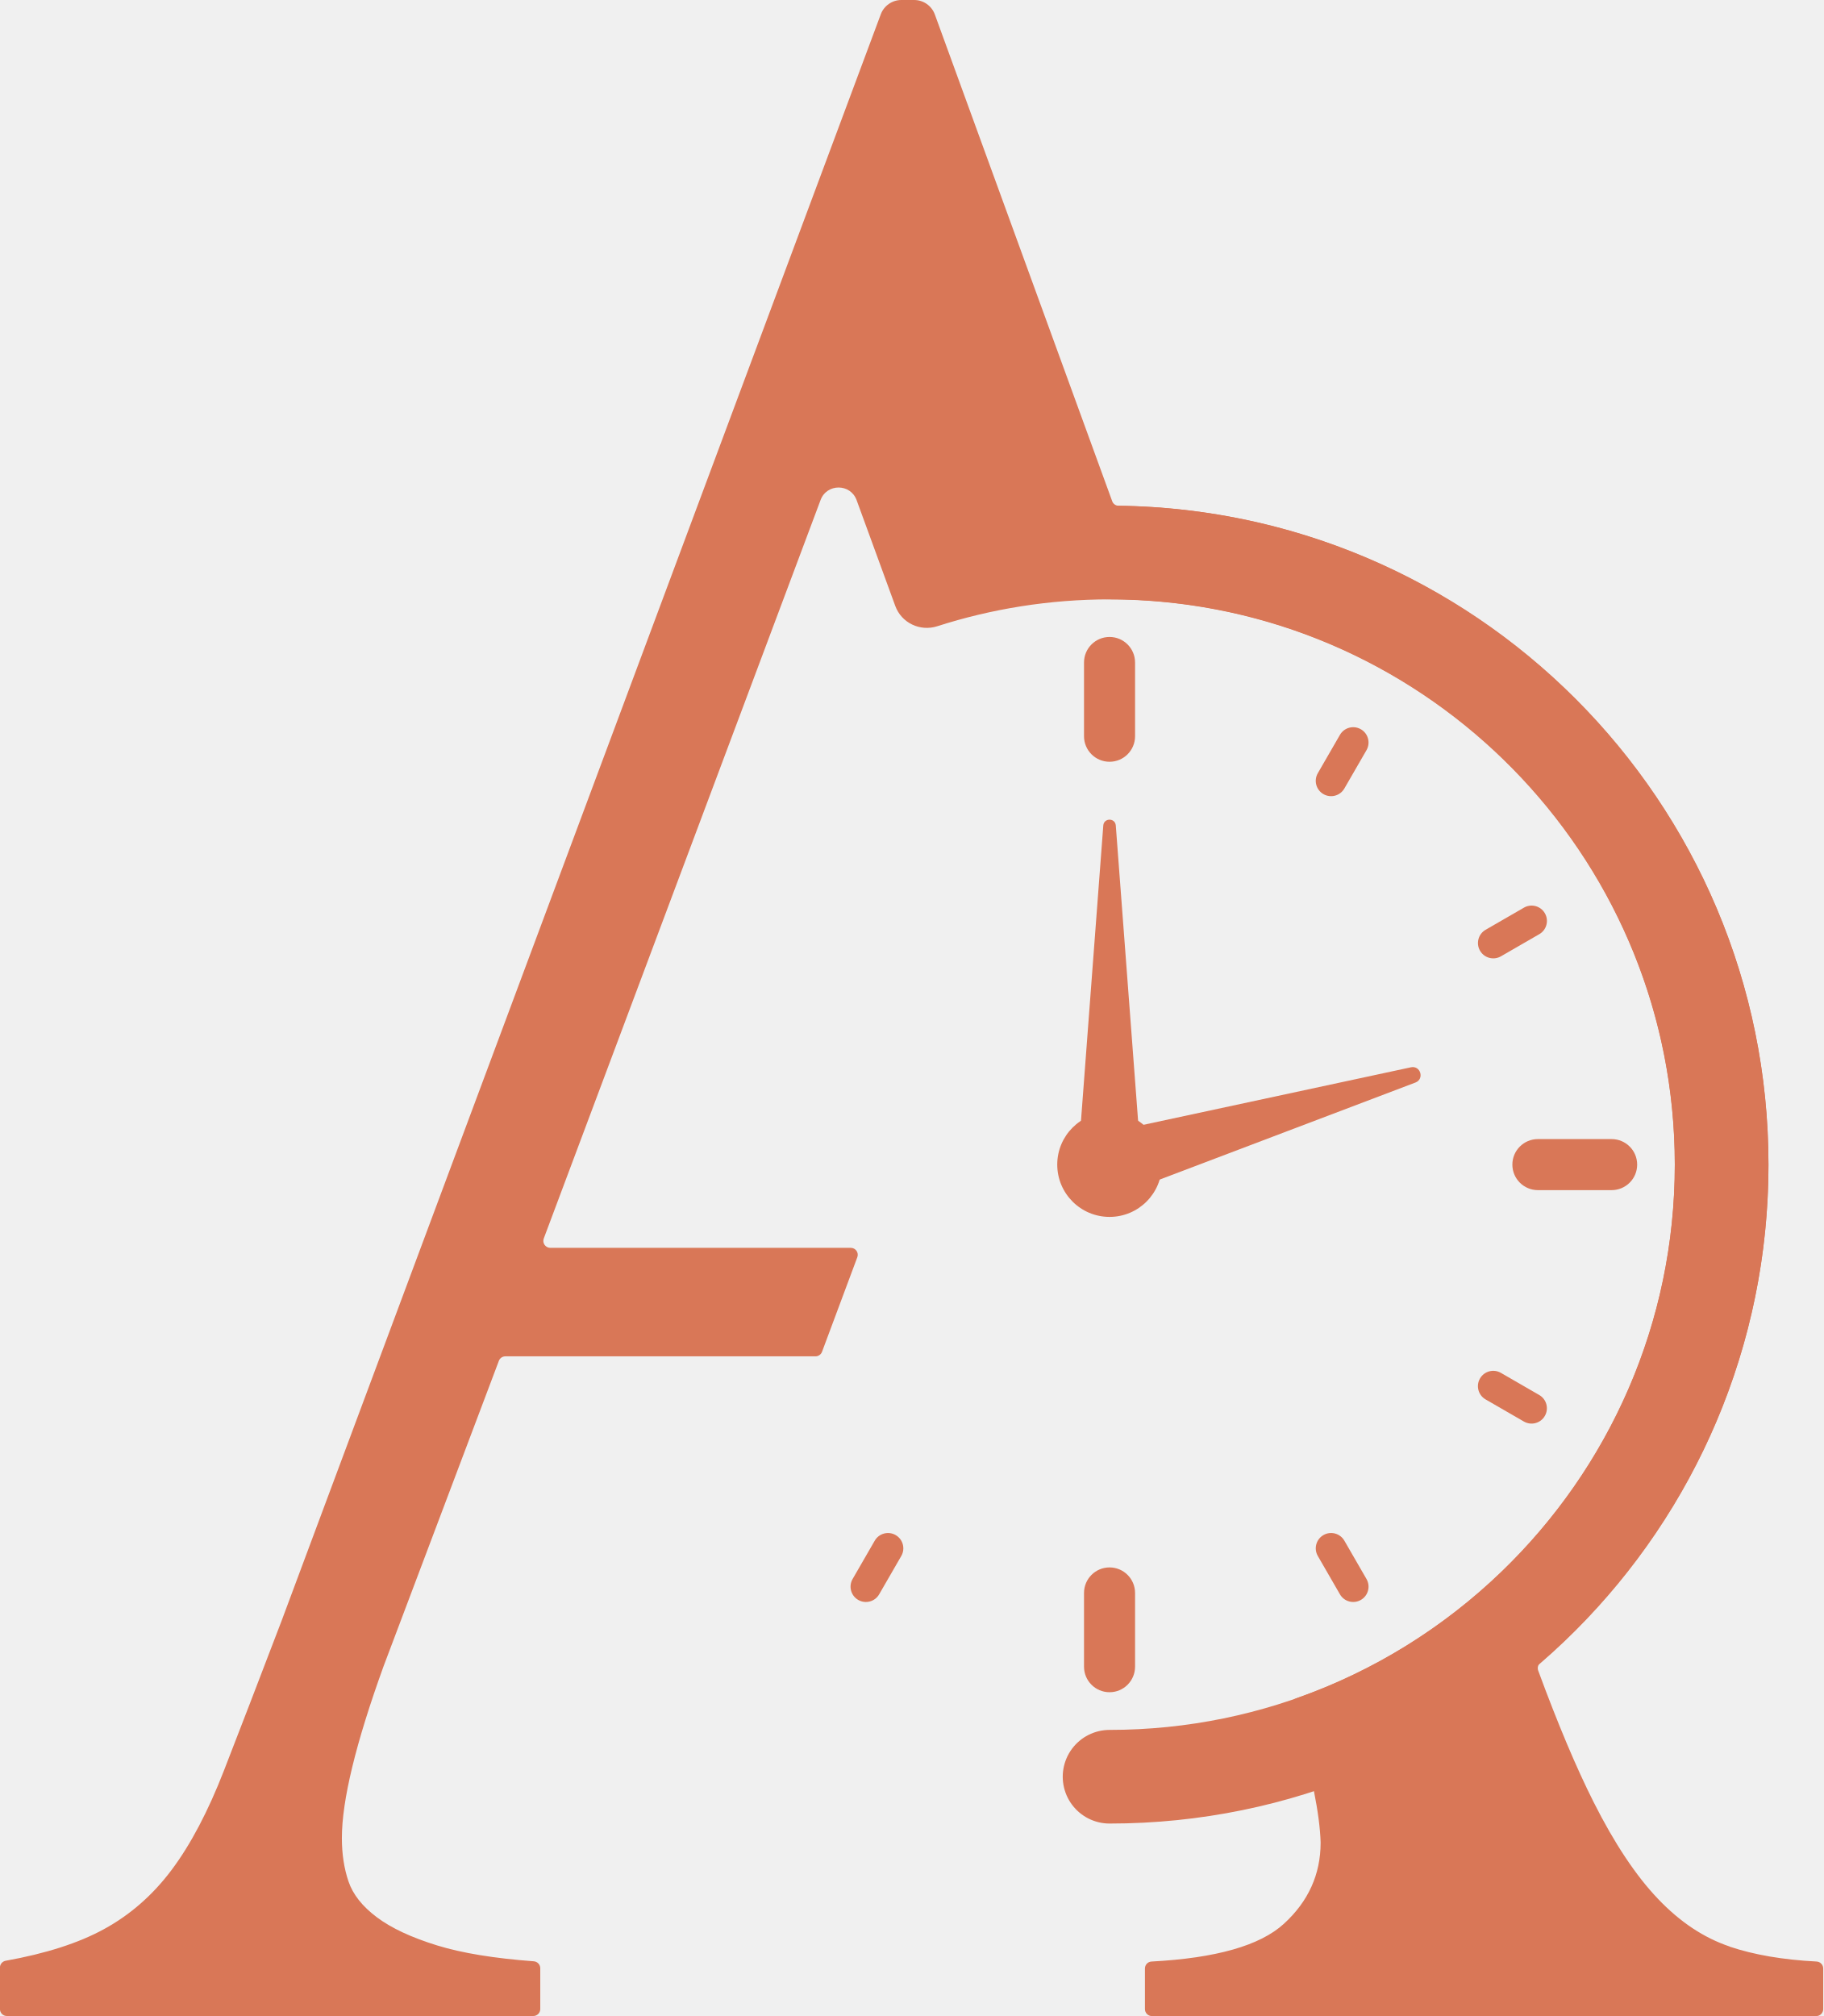
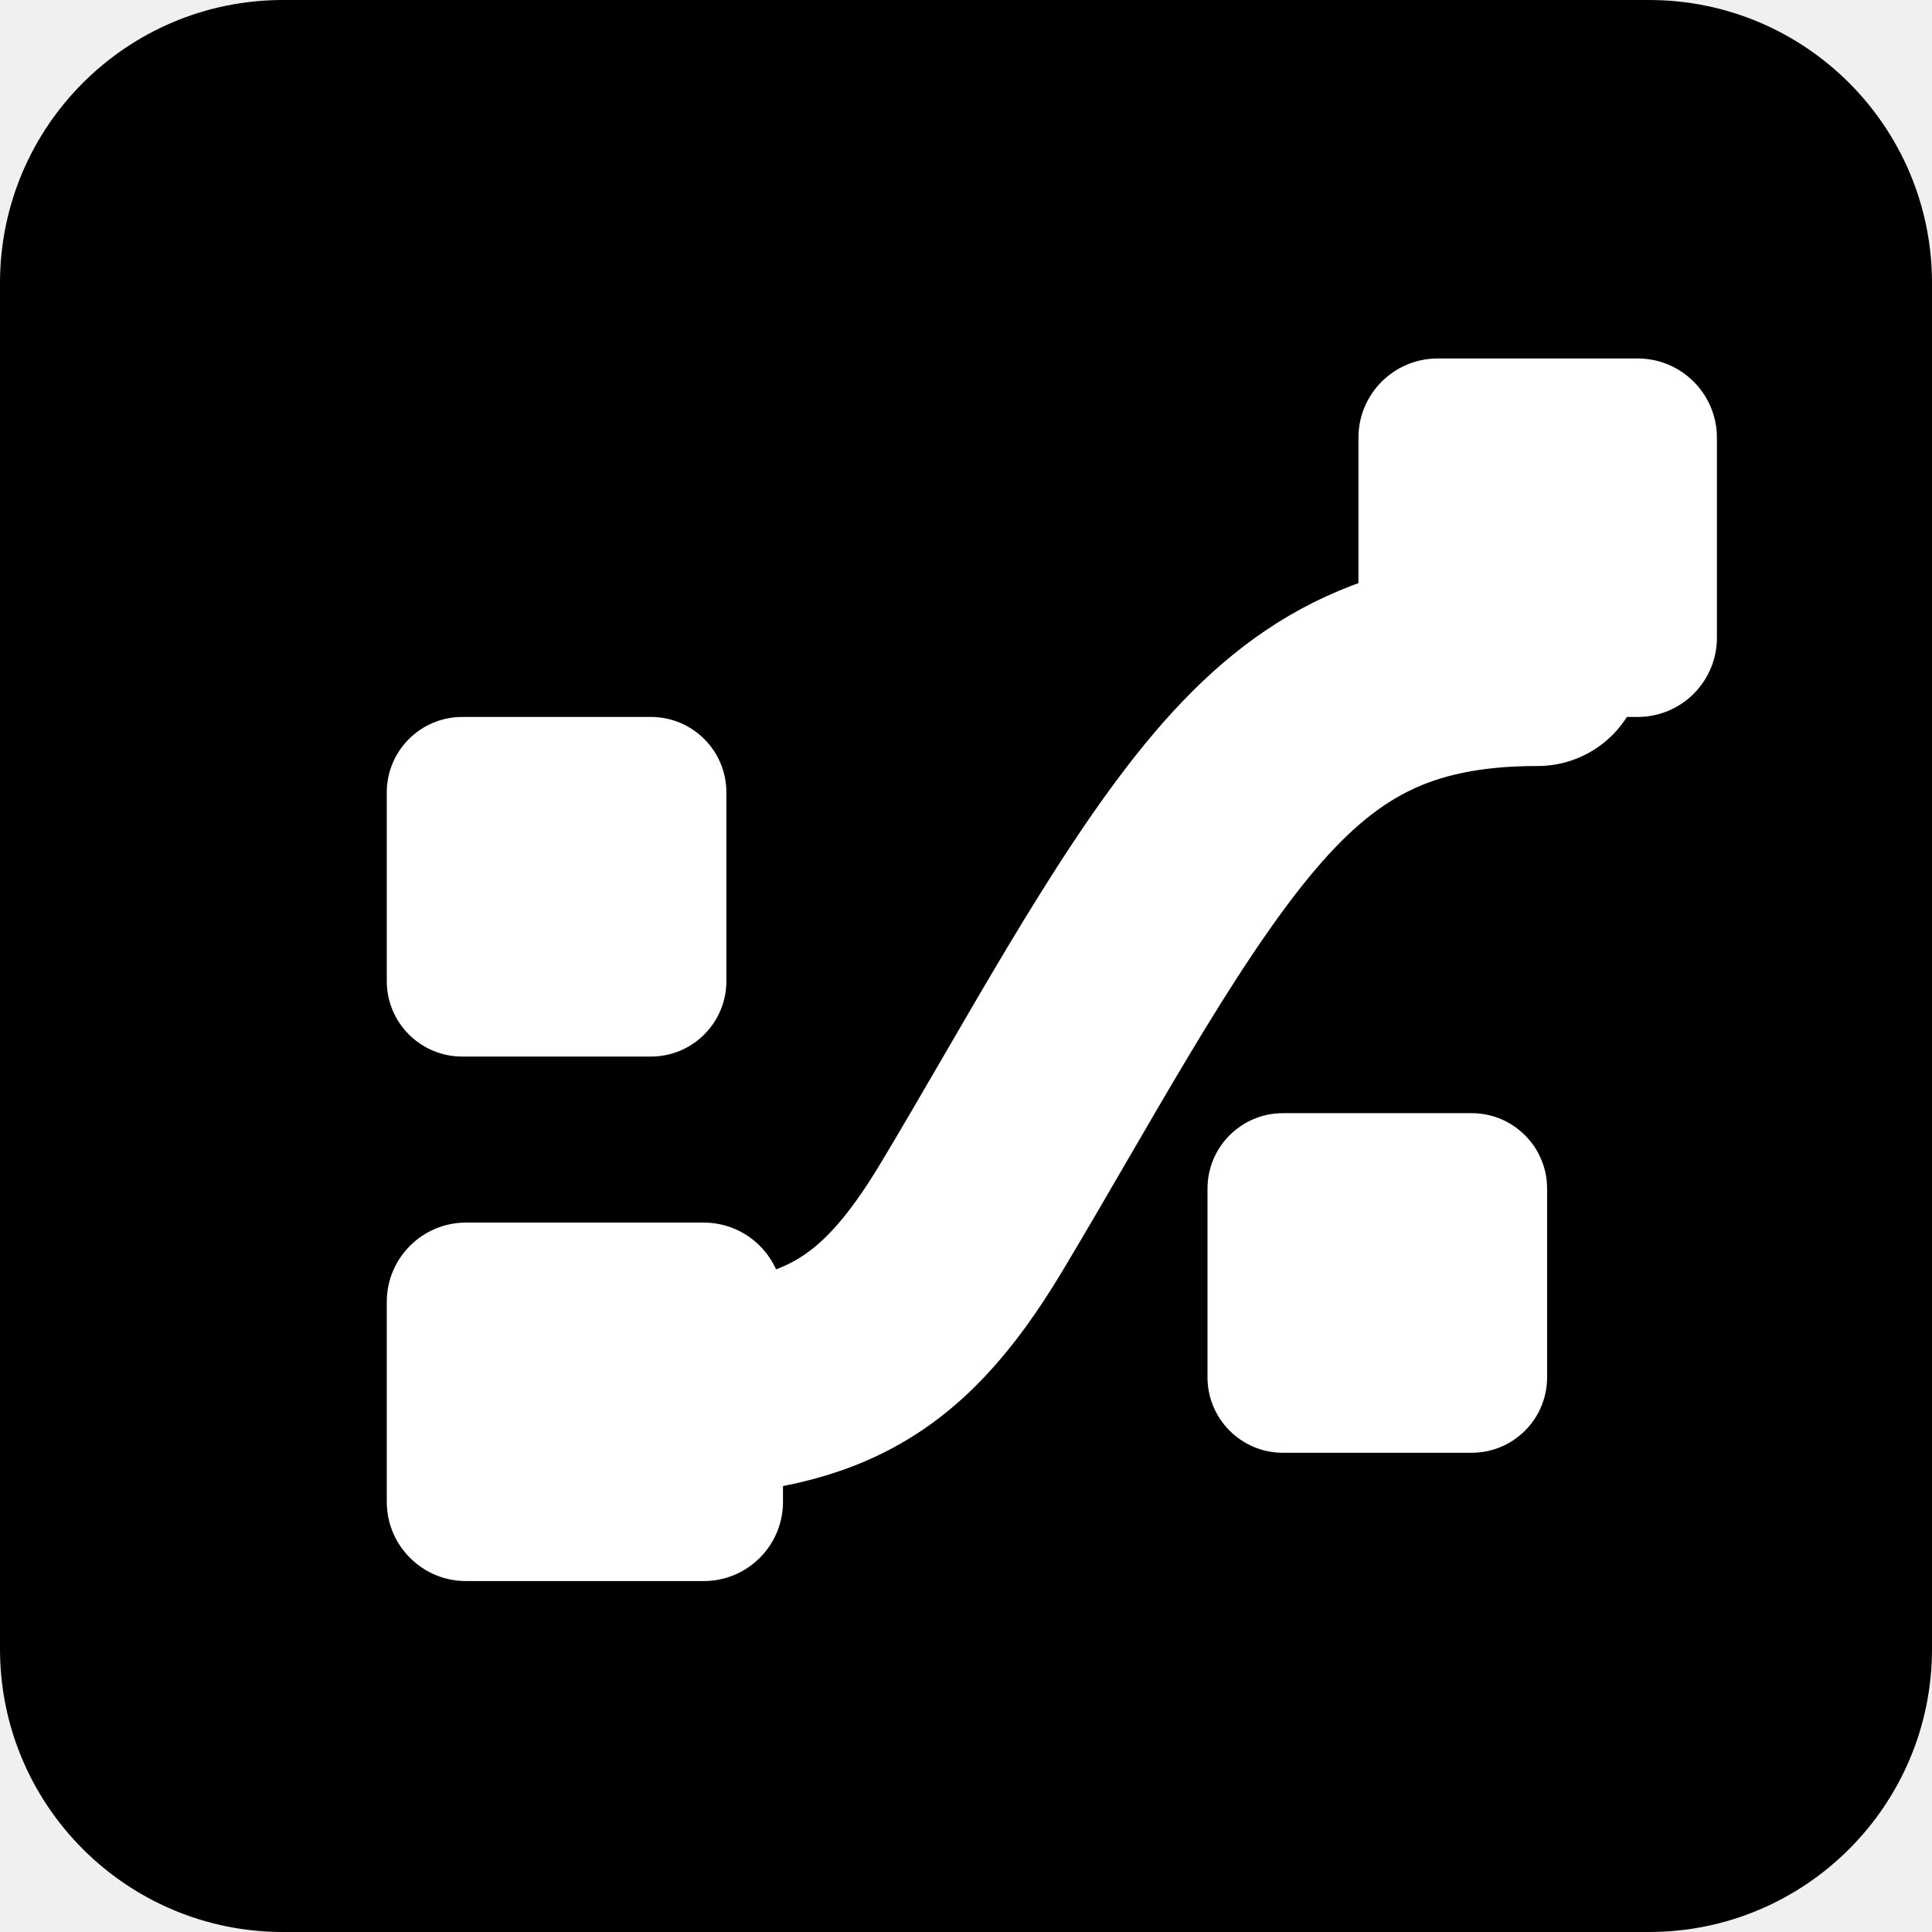
- <svg xmlns="http://www.w3.org/2000/svg" id="_图层_1" data-name="图层 1" viewBox="0 0 564.66 624.33">
-   <defs>
-     <style>
-       .cls-1 {
-         fill: #d97757;
-       }
- 
-       .cls-2 {
-         fill: none;
-         stroke: #d97757;
-         stroke-linecap: round;
-         stroke-miterlimit: 10;
-         stroke-width: 29px;
-       }
-     </style>
-   </defs>
-   <path class="cls-1" d="M535.7,602.82c-8-2.69-15.42-7.61-22.24-14.79-6.83-7.16-13.46-17.14-19.89-29.9-5.39-10.69-11.12-24.28-17.19-40.77-.31-.84-.06-1.79.61-2.37,43.27-37.45,70.7-92.74,70.7-154.32,0-111.58-90.02-202.52-201.25-204.04-.89-.01-1.69-.57-1.99-1.41L289.52,4.48c-.98-2.69-3.54-4.48-6.4-4.48h-3.96c-2.84,0-5.39,1.77-6.38,4.43l-82.86,222.16-50.35,134.98-52.39,140.45c-7.02,18.38-12.97,33.83-17.85,46.37-4.88,12.55-10.24,22.74-16.09,30.58-5.85,7.84-12.87,14.01-21.07,18.48-7.82,4.28-17.96,7.54-30.4,9.77-1.03.18-1.79,1.07-1.79,2.12v12.84c0,1.19.96,2.15,2.15,2.15h163.04c1.19,0,2.15-.96,2.15-2.15v-12.64c0-1.13-.88-2.06-2-2.15-12.34-.92-22.3-2.56-29.89-4.9-8-2.46-14.24-5.38-18.72-8.74-4.49-3.36-7.41-7.06-8.78-11.09-1.37-4.03-2.05-8.51-2.05-13.44,0-11.65,4.29-29.34,12.87-53.09l32.72-86.67,3.03-8.03c.32-.84,1.12-1.39,2.02-1.39h96.04c.9,0,1.7-.56,2.02-1.4l10.93-29.29c.53-1.41-.52-2.91-2.02-2.91h-93.06c-1.5,0-2.55-1.5-2.02-2.91l1.22-3.26,55.68-148.53,18.34-48.92,10.49-27.99c1.94-5.16,9.25-5.13,11.15.05l5.54,15.16,6.43,17.6c1.92,5.26,7.66,8.01,13,6.3,16.83-5.4,34.75-8.32,53.35-8.32,4.05,0,8.07.15,12.05.42,90.93,6.21,163.02,82.16,163.02,174.65,0,49.36-20.54,94-53.51,125.86-17.97,17.36-39.63,30.93-63.68,39.38-1.09.38-1.69,1.56-1.35,2.67,3.05,10,5.31,18.7,6.79,26.1,1.24,6.21,1.94,11.52,2.07,15.9,0,9.86-3.8,18.26-11.41,25.2-7.36,6.72-21.01,10.61-40.95,11.66-1.15.06-2.05,1-2.05,2.15v12.59c0,1.19.96,2.15,2.15,2.15h205.76c1.19,0,2.15-.96,2.15-2.15v-12.59c0-1.15-.91-2.09-2.06-2.15-10.44-.54-19.4-2.09-26.91-4.61Z" />
-   <path class="cls-2" d="M343.63,171.09c104.7,0,189.57,84.87,189.57,189.57s-84.87,189.57-189.57,189.57" />
-   <circle class="cls-1" cx="343.63" cy="360.66" r="16.2" />
-   <path class="cls-1" d="M341.69,255.64l-7.59,100.47h19.05l-7.59-100.47c-.18-2.39-3.69-2.39-3.87,0Z" />
-   <path class="cls-1" d="M436.96,330.53l-91.67,19.71,5.4,18.27,87.67-33.26c2.85-1.08,1.59-5.36-1.4-4.72Z" />
-   <rect class="cls-1" x="335.72" y="197.26" width="15.81" height="38.65" rx="7.91" ry="7.91" />
-   <rect class="cls-1" x="335.72" y="485.41" width="15.81" height="38.65" rx="7.91" ry="7.91" />
-   <rect class="cls-1" x="410.92" y="224.29" width="9.49" height="23.19" rx="4.74" ry="4.74" transform="translate(173.63 -176.23) rotate(30)" />
-   <rect class="cls-1" x="266.85" y="473.84" width="9.49" height="23.19" rx="4.74" ry="4.74" transform="translate(279.1 -70.76) rotate(30)" />
-   <rect class="cls-1" x="463.66" y="277.03" width="9.49" height="23.19" rx="4.74" ry="4.74" transform="translate(484.16 -261.34) rotate(60)" />
-   <rect class="cls-1" x="479.8" y="341.34" width="15.81" height="38.65" rx="7.91" ry="7.91" transform="translate(848.37 -127.04) rotate(90)" />
-   <rect class="cls-1" x="463.66" y="421.11" width="9.49" height="23.19" rx="4.74" ry="4.74" transform="translate(1077.33 243.4) rotate(120)" />
-   <rect class="cls-1" x="410.92" y="473.84" width="9.49" height="23.19" rx="4.74" ry="4.74" transform="translate(1018.36 698) rotate(150)" />
+ <svg xmlns="http://www.w3.org/2000/svg" width="1024" height="1024" viewBox="0 0 1024 1024" fill="none">
+   <rect x="0" y="0" width="1024" height="1024" rx="150" fill="#000000" />
+   <path d="M335 738 C430 738, 470 720, 515 645 C560 570, 605 485, 650 430 C695 375, 740 350, 815 350" stroke="#FFFFFF" stroke-width="112" stroke-linecap="round" stroke-linejoin="round" />
+   <rect x="205" y="648" width="210" height="190" rx="42" fill="#FFFFFF" />
+   <rect x="720" y="190" width="190" height="190" rx="42" fill="#FFFFFF" />
+   <rect x="205" y="380" width="180" height="180" rx="40" fill="#FFFFFF" />
+   <rect x="640" y="590" width="180" height="180" rx="40" fill="#FFFFFF" />
</svg>
